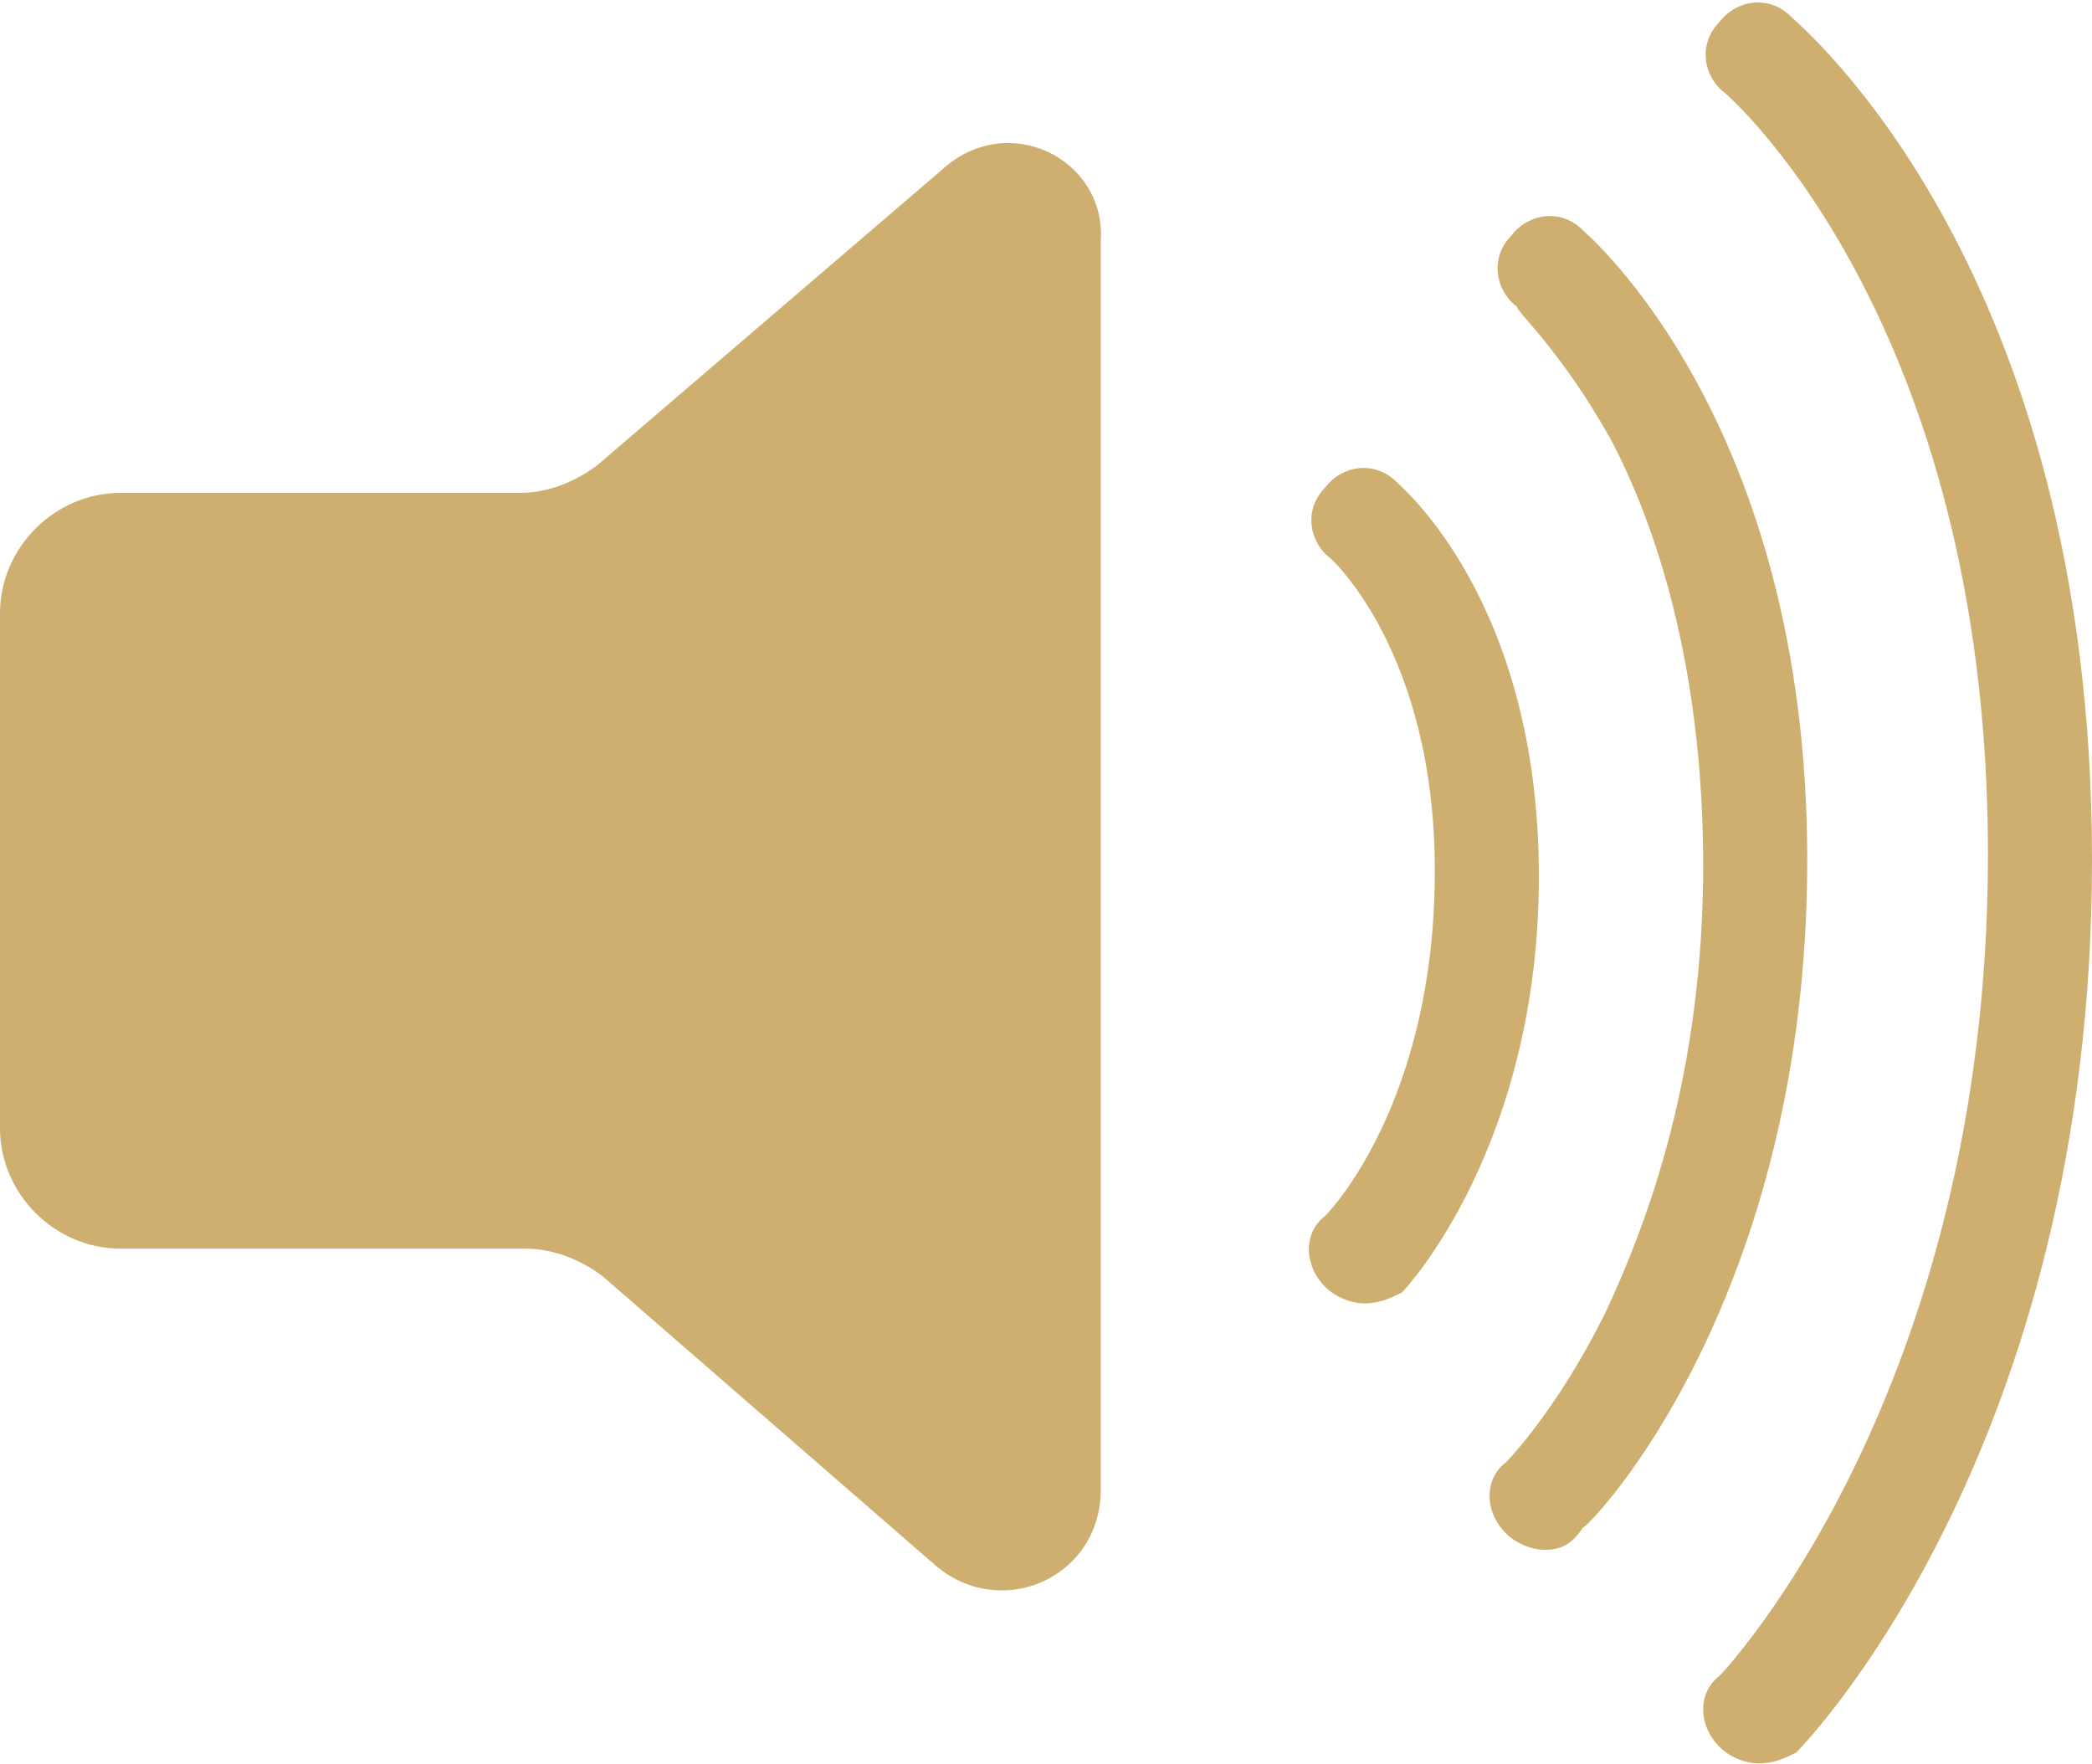
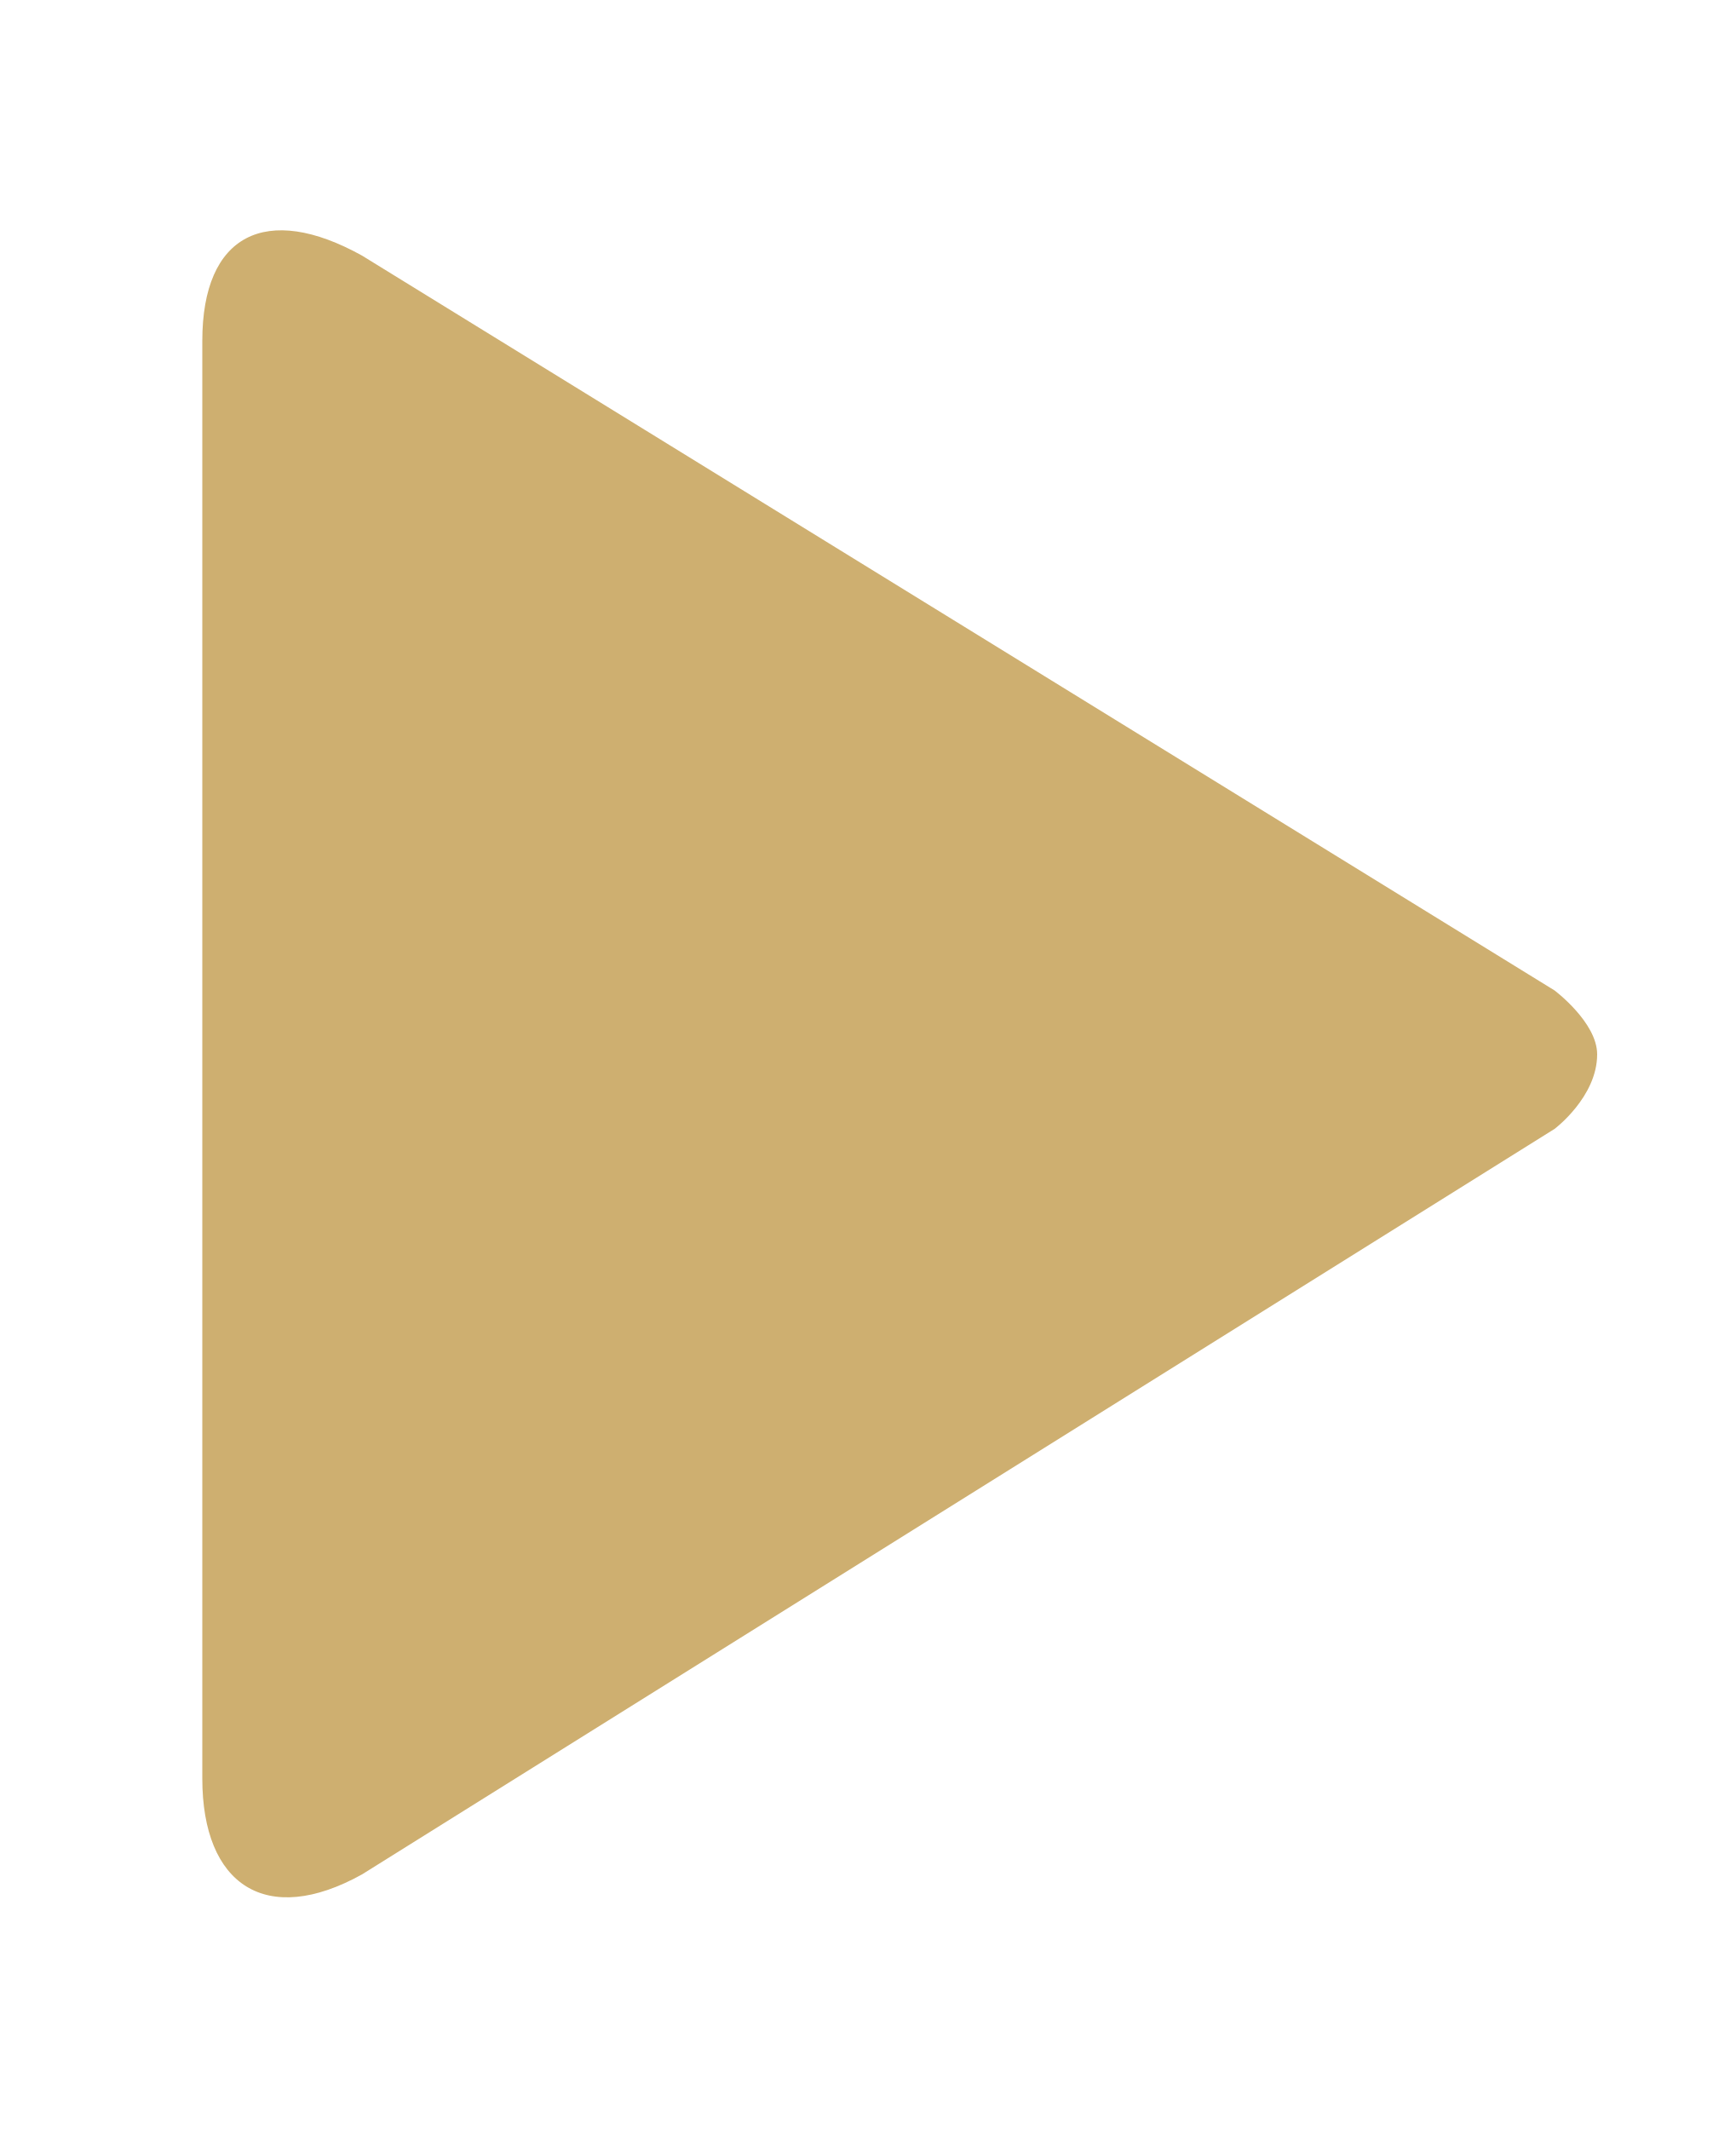
- <svg xmlns="http://www.w3.org/2000/svg" version="1.1" x="0px" y="0px" width="38.2px" height="32.2px" viewBox="0 0 38.2 32.2" enable-background="new 0 0 38.2 32.2" xml:space="preserve">
-   <defs>
- </defs>
+ <svg xmlns="http://www.w3.org/2000/svg" version="1.1" id="Layer_1" x="0px" y="0px" viewBox="-700 364.8 16.3 20" style="enable-background:new -700 364.8 16.3 20;" xml:space="preserve">
+   <style type="text/css">
+ 	.st0{fill:#CEAF70;}
+ </style>
  <g>
-     <path fill="#CEAF70" d="M17.2,3.1l-6.3,5.4C10.5,8.8,10,9,9.5,9H2.2C1,9,0,10,0,11.2v9.4c0,1.2,1,2.2,2.2,2.2h7.4   c0.5,0,1,0.2,1.4,0.5l6.1,5.3c1.2,1,3,0.2,3-1.4V4.4C20.2,2.9,18.4,2,17.2,3.1z" />
    <g>
-       <path fill="#CEAF70" d="M24.9,23.8c-0.2,0-0.5-0.1-0.7-0.3c-0.4-0.4-0.4-1,0-1.3c0.1-0.1,2-2.1,2-6.3c0-4-1.9-5.7-1.9-5.7    c-0.4-0.3-0.5-0.9-0.1-1.3c0.3-0.4,0.9-0.5,1.3-0.1c0.1,0.1,2.6,2.2,2.6,7.2c0,4.9-2.4,7.5-2.5,7.6C25.4,23.7,25.2,23.8,24.9,23.8    z" />
-     </g>
-     <g>
-       <path fill="#CEAF70" d="M28.2,28.3c-0.2,0-0.5-0.1-0.7-0.3c-0.4-0.4-0.4-1,0-1.3c0,0,0.9-0.9,1.8-2.7c0.8-1.7,1.8-4.4,1.8-8.2    c0-3.7-0.9-6.3-1.7-7.8c-0.9-1.6-1.7-2.3-1.7-2.4c-0.4-0.3-0.5-0.9-0.1-1.3c0.3-0.4,0.9-0.5,1.3-0.1C29,4.3,33,7.7,33,15.7    c0,8-3.9,12.1-4.1,12.2C28.7,28.2,28.5,28.3,28.2,28.3z" />
-     </g>
-     <g>
-       <path fill="#CEAF70" d="M32.1,32.2c-0.2,0-0.5-0.1-0.7-0.3c-0.4-0.4-0.4-1,0-1.3c0,0,4.9-5.1,4.9-15c0-9.8-4.8-13.9-4.8-13.9    c-0.4-0.3-0.5-0.9-0.1-1.3c0.3-0.4,0.9-0.5,1.3-0.1c0.2,0.2,5.5,4.6,5.5,15.4c0,10.7-5.2,16.1-5.4,16.3    C32.6,32.1,32.4,32.2,32.1,32.2z" />
+       <path class="st0" d="M-685.4,374.1l-11.2-6.9c-0.9-0.5-1.5-0.2-1.5,0.8v13.5c0,1,0.6,1.4,1.5,0.9l11.2-7c0,0,0.4-0.3,0.4-0.7    C-685,374.4-685.4,374.1-685.4,374.1z" />
    </g>
  </g>
</svg>
